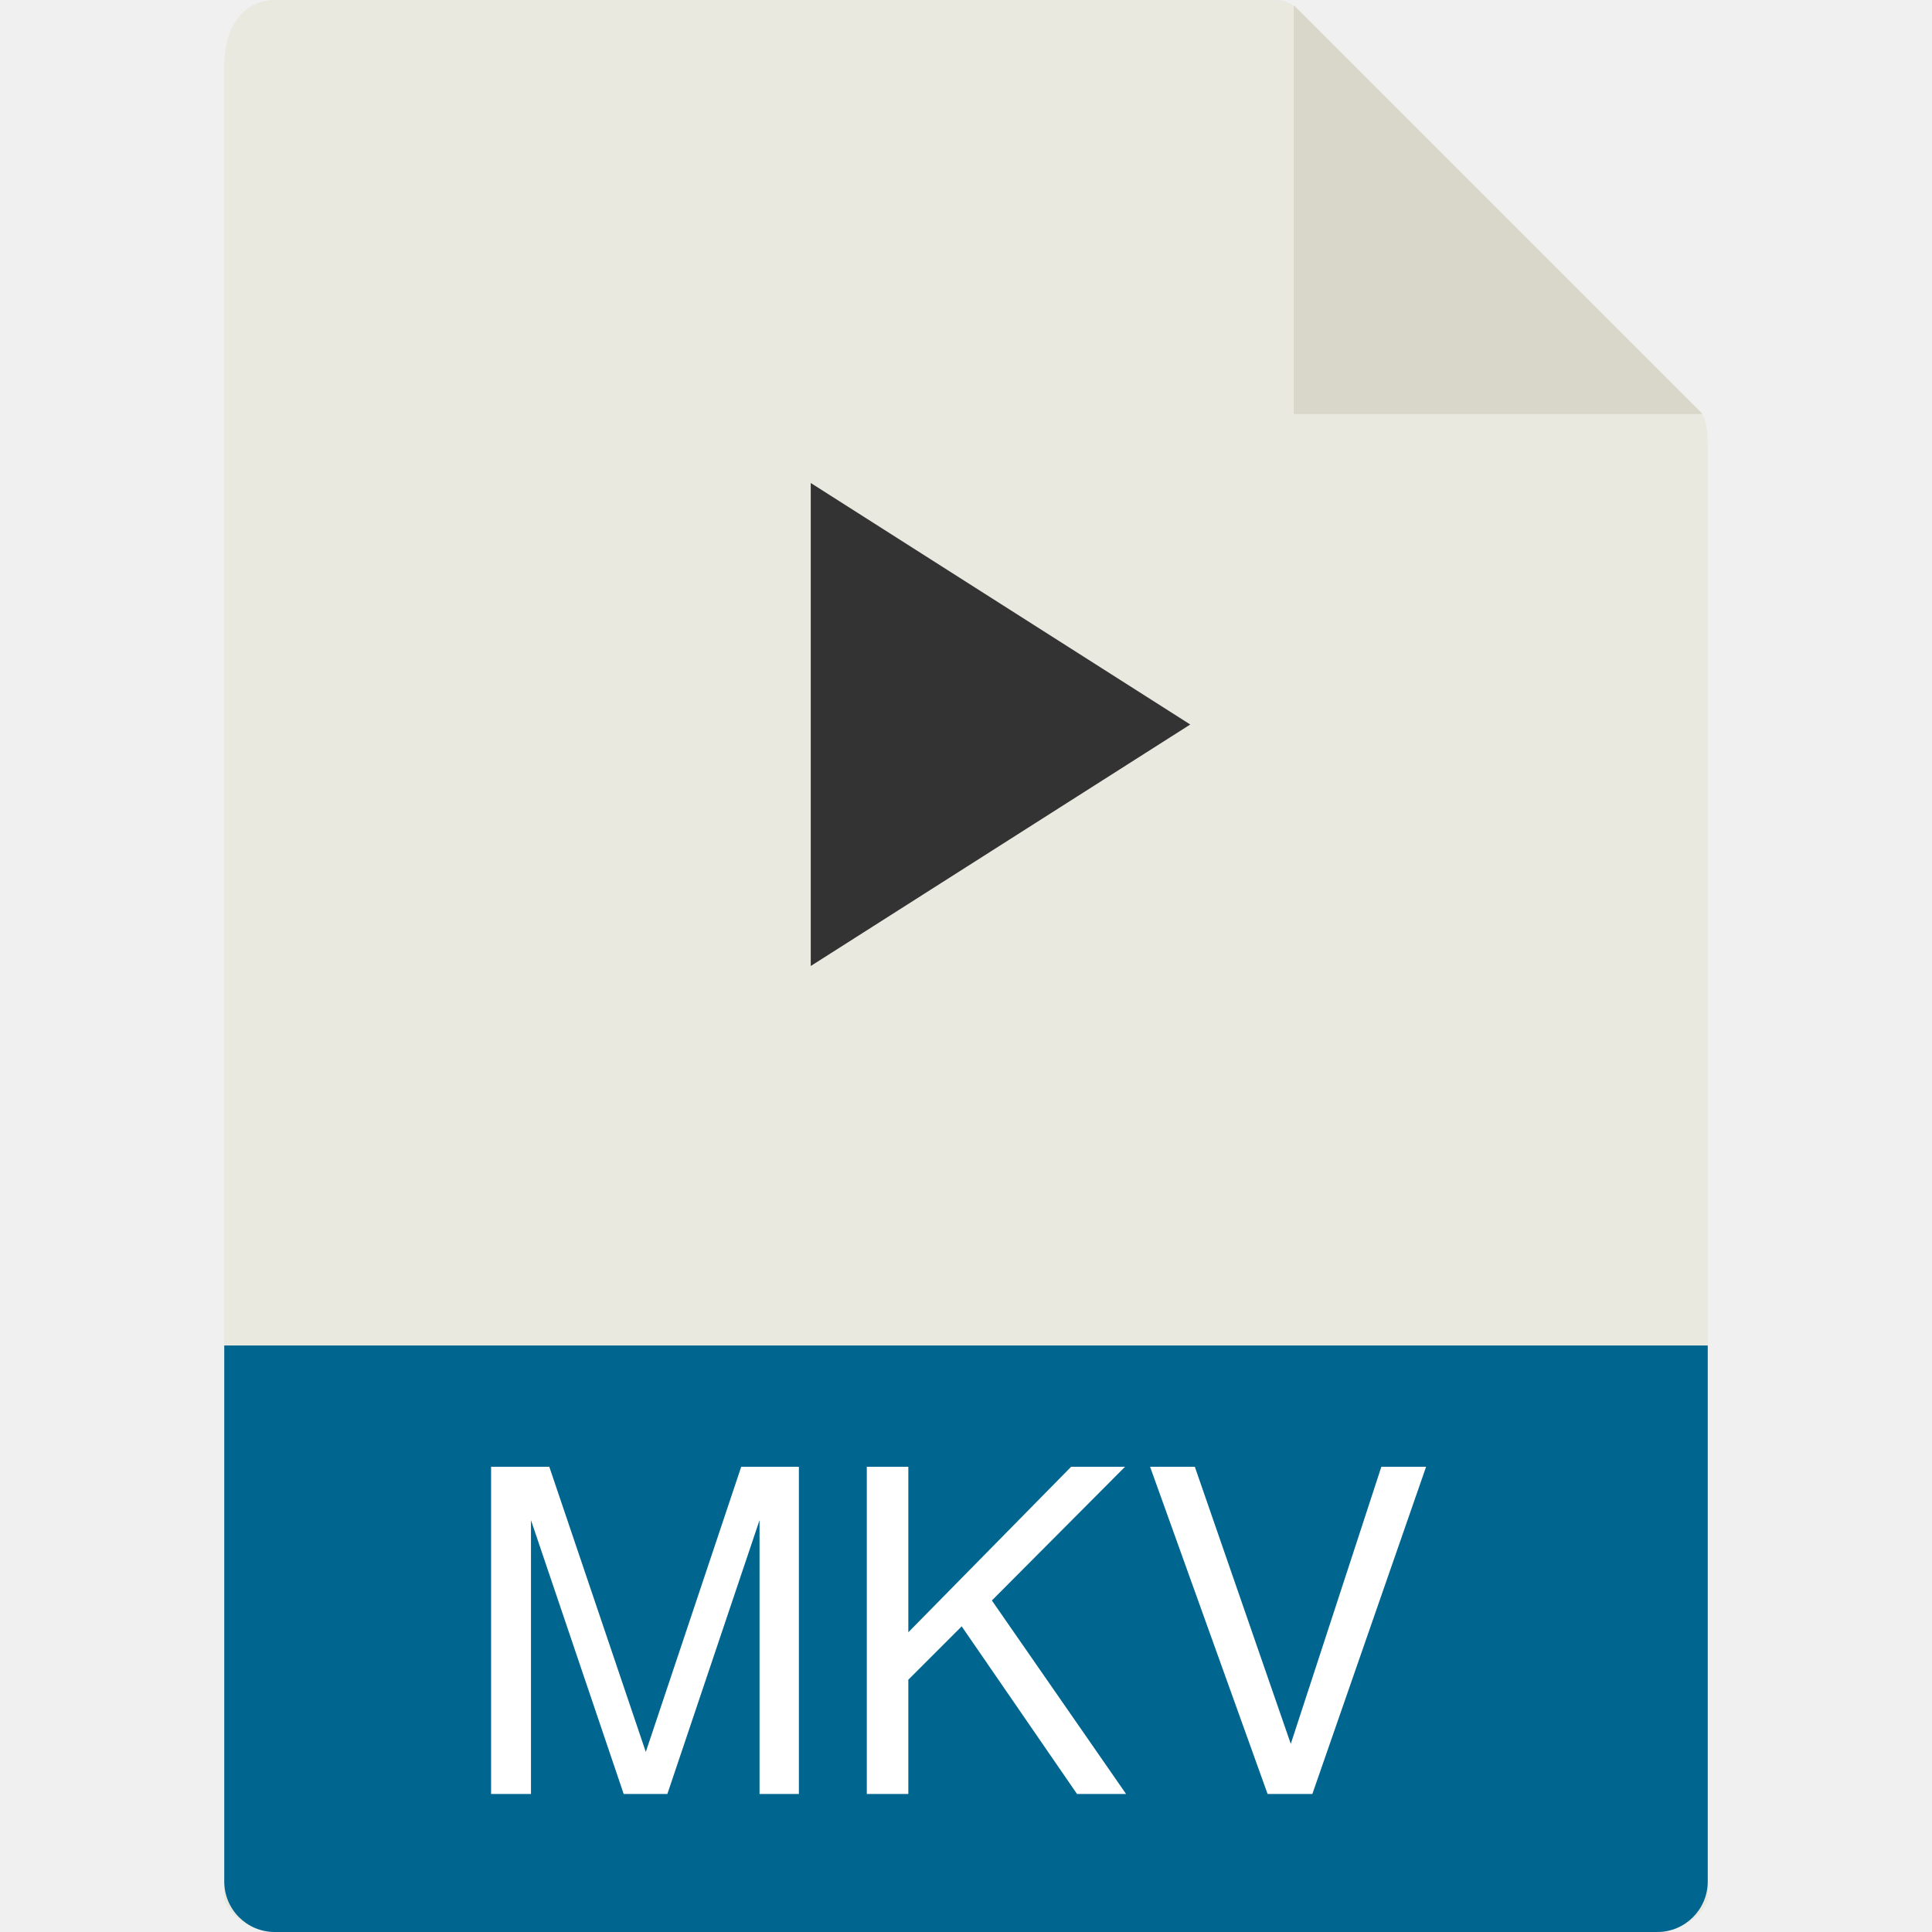
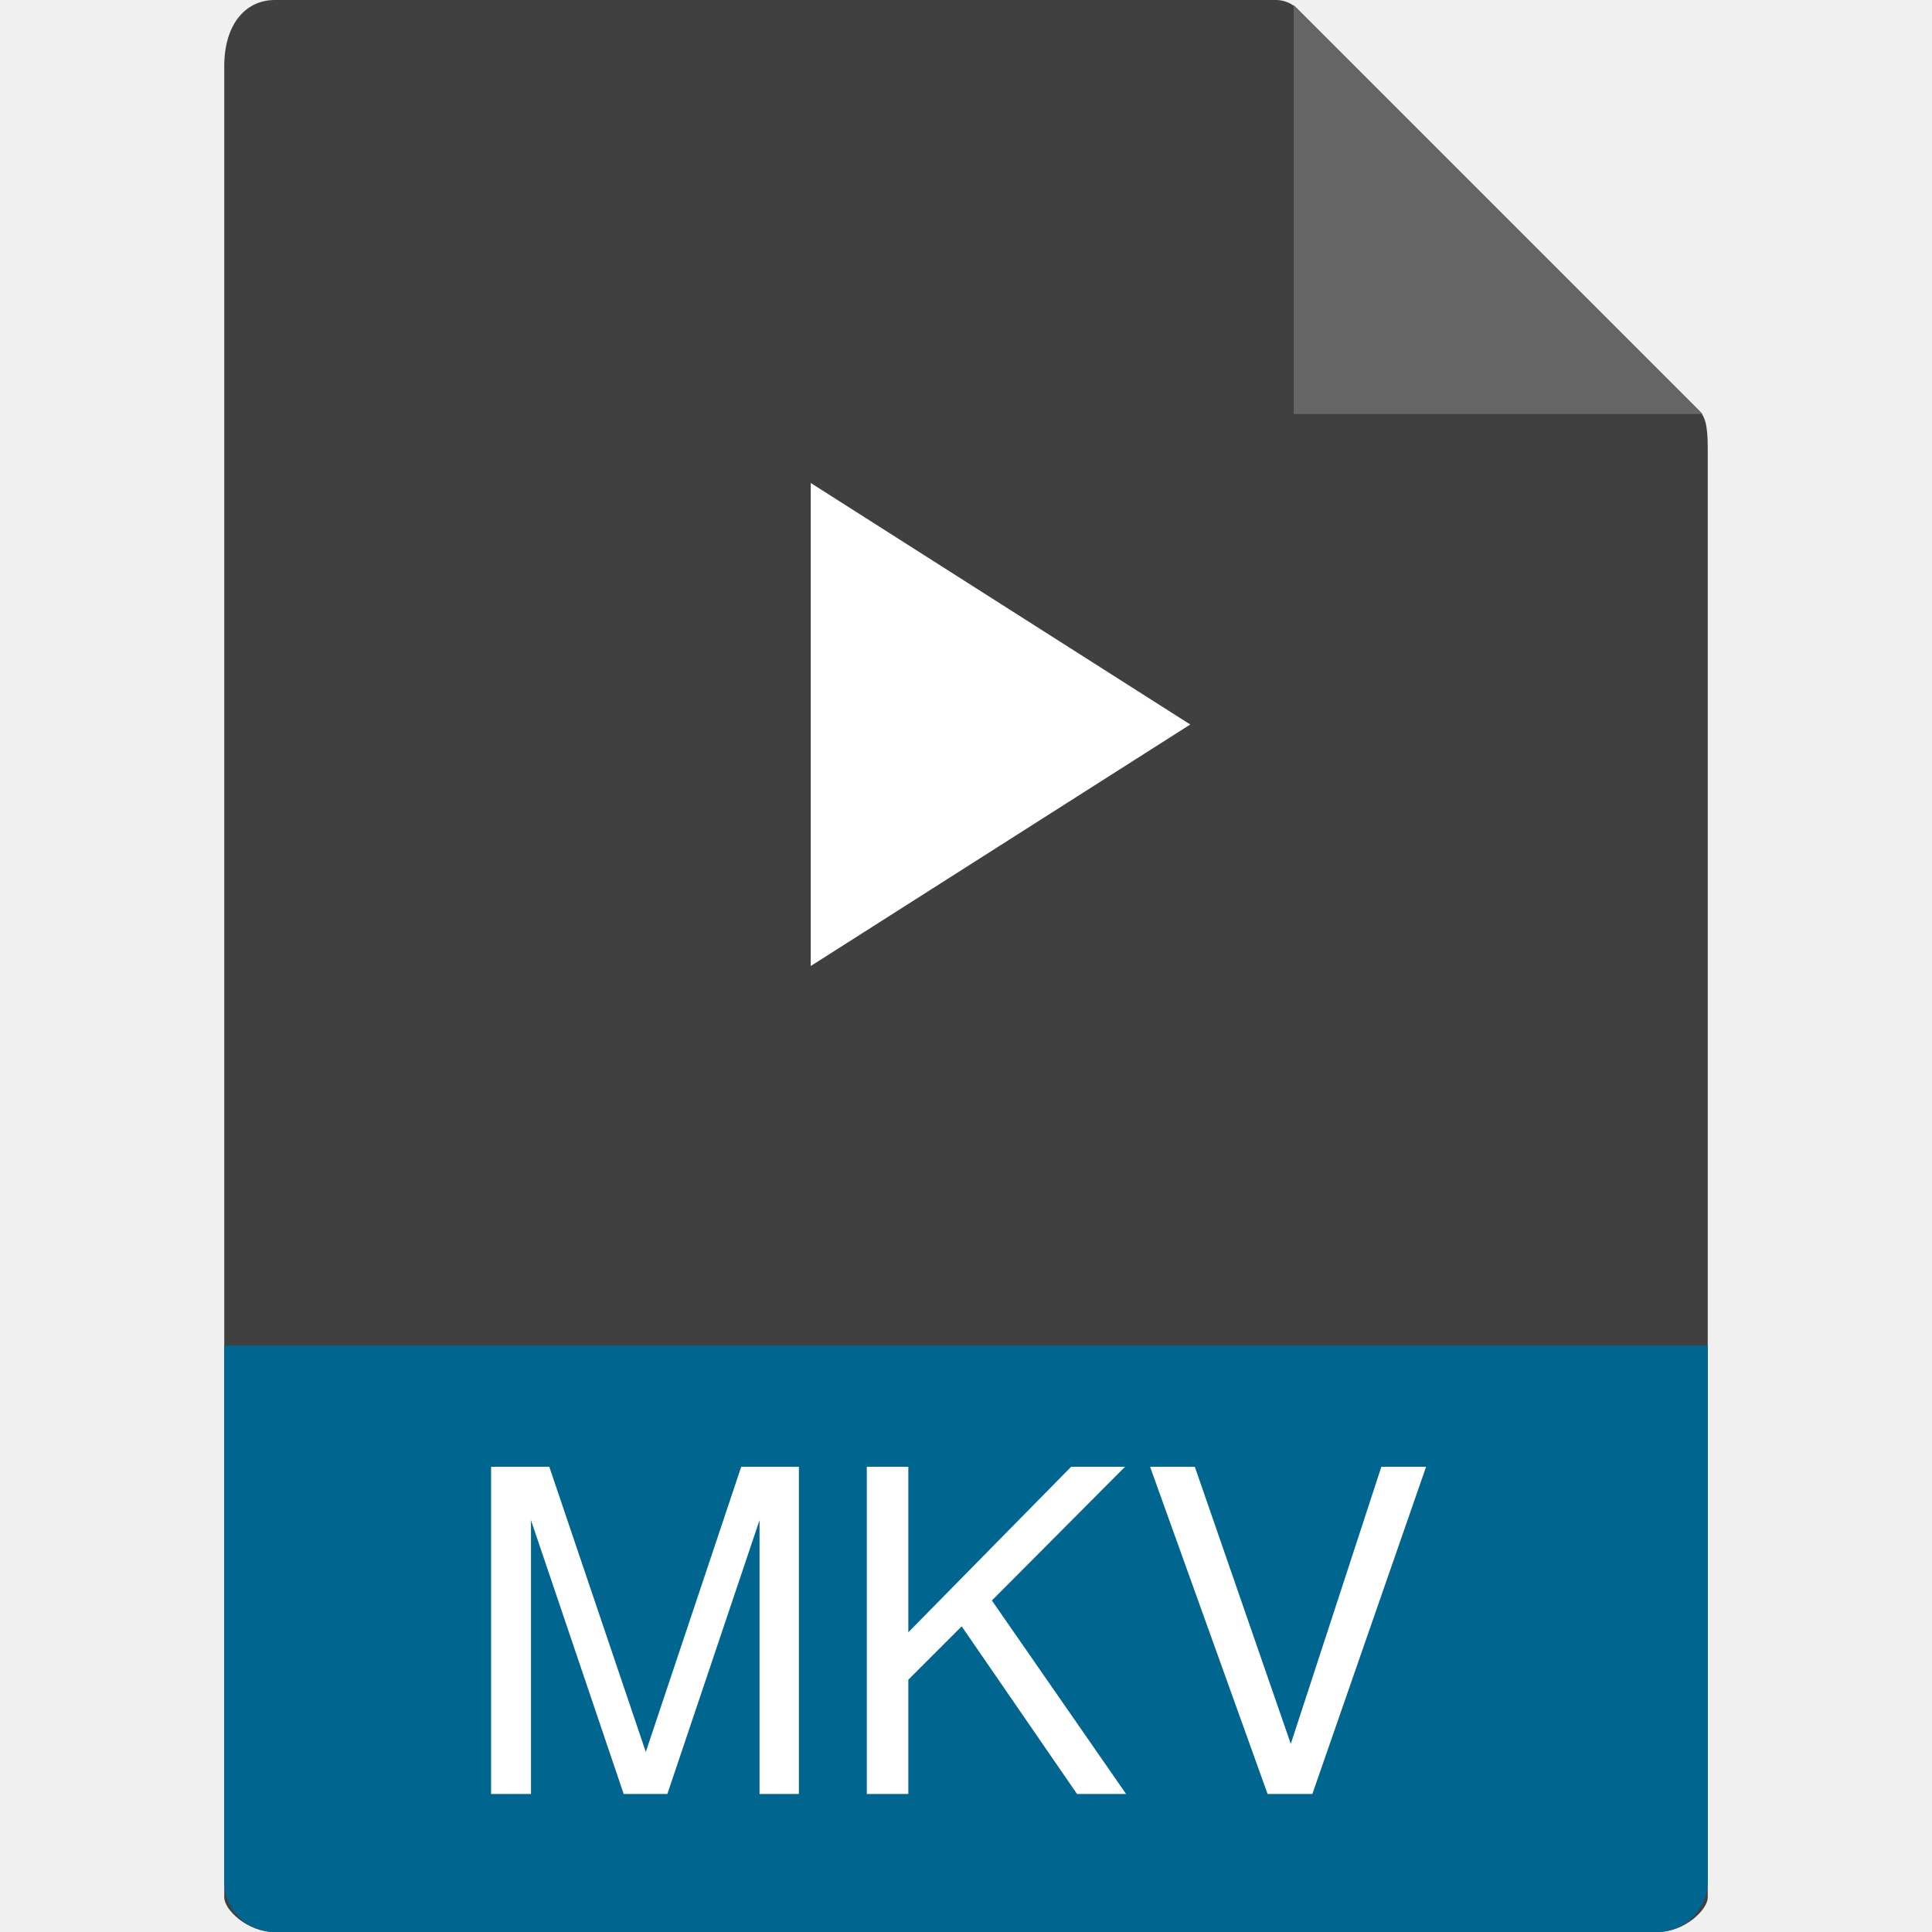
<svg xmlns="http://www.w3.org/2000/svg" height="800px" width="800px" version="1.1" id="Capa_1" viewBox="0 0 56 56" xml:space="preserve">
  <style id="text">
  text {
    font-family: Helvetica, Arial;
	font-weight:500;
	fill:white;
	font-size: 13px;
  }
</style>
  <g>
-     <path style="fill:#E9E9E0;" d="M36.985,0H7.963C7.155,0,6.5,0.655,6.5,1.926V55c0,0.345,0.655,1,1.463,1h40.074   c0.808,0,1.463-0.655,1.463-1V12.978c0-0.696-0.093-0.92-0.257-1.085L37.607,0.257C37.442,0.093,37.218,0,36.985,0z" />
-     <polygon style="fill:#D9D7CA;" points="37.5,0.151 37.5,12 49.349,12  " />
+     <path style="fill:#404040;" d="M36.985,0H7.963C7.155,0,6.5,0.655,6.5,1.926V55c0,0.345,0.655,1,1.463,1h40.074   c0.808,0,1.463-0.655,1.463-1V12.978c0-0.696-0.093-0.92-0.257-1.085L37.607,0.257C37.442,0.093,37.218,0,36.985,0z" />
+     <polygon style="fill:#666;" points="37.5,0.151 37.5,12 49.349,12" />
+     <polygon style="fill:#fff;" points="23.5,28 23.5,20.954 23.5,14 34.5,21 " />
    <path style="fill:#006690;" d="M48.037,56H7.963C7.155,56,6.5,55.345,6.5,54.537V39h43v15.537C49.5,55.345,48.845,56,48.037,56z" />
-     <polygon style="fill:#333333;" points="23.5,28 23.5,20.954 23.5,14 34.5,21  " />
    <text x="49%" y="52" text-anchor="middle">MKV</text>
  </g>
</svg>
